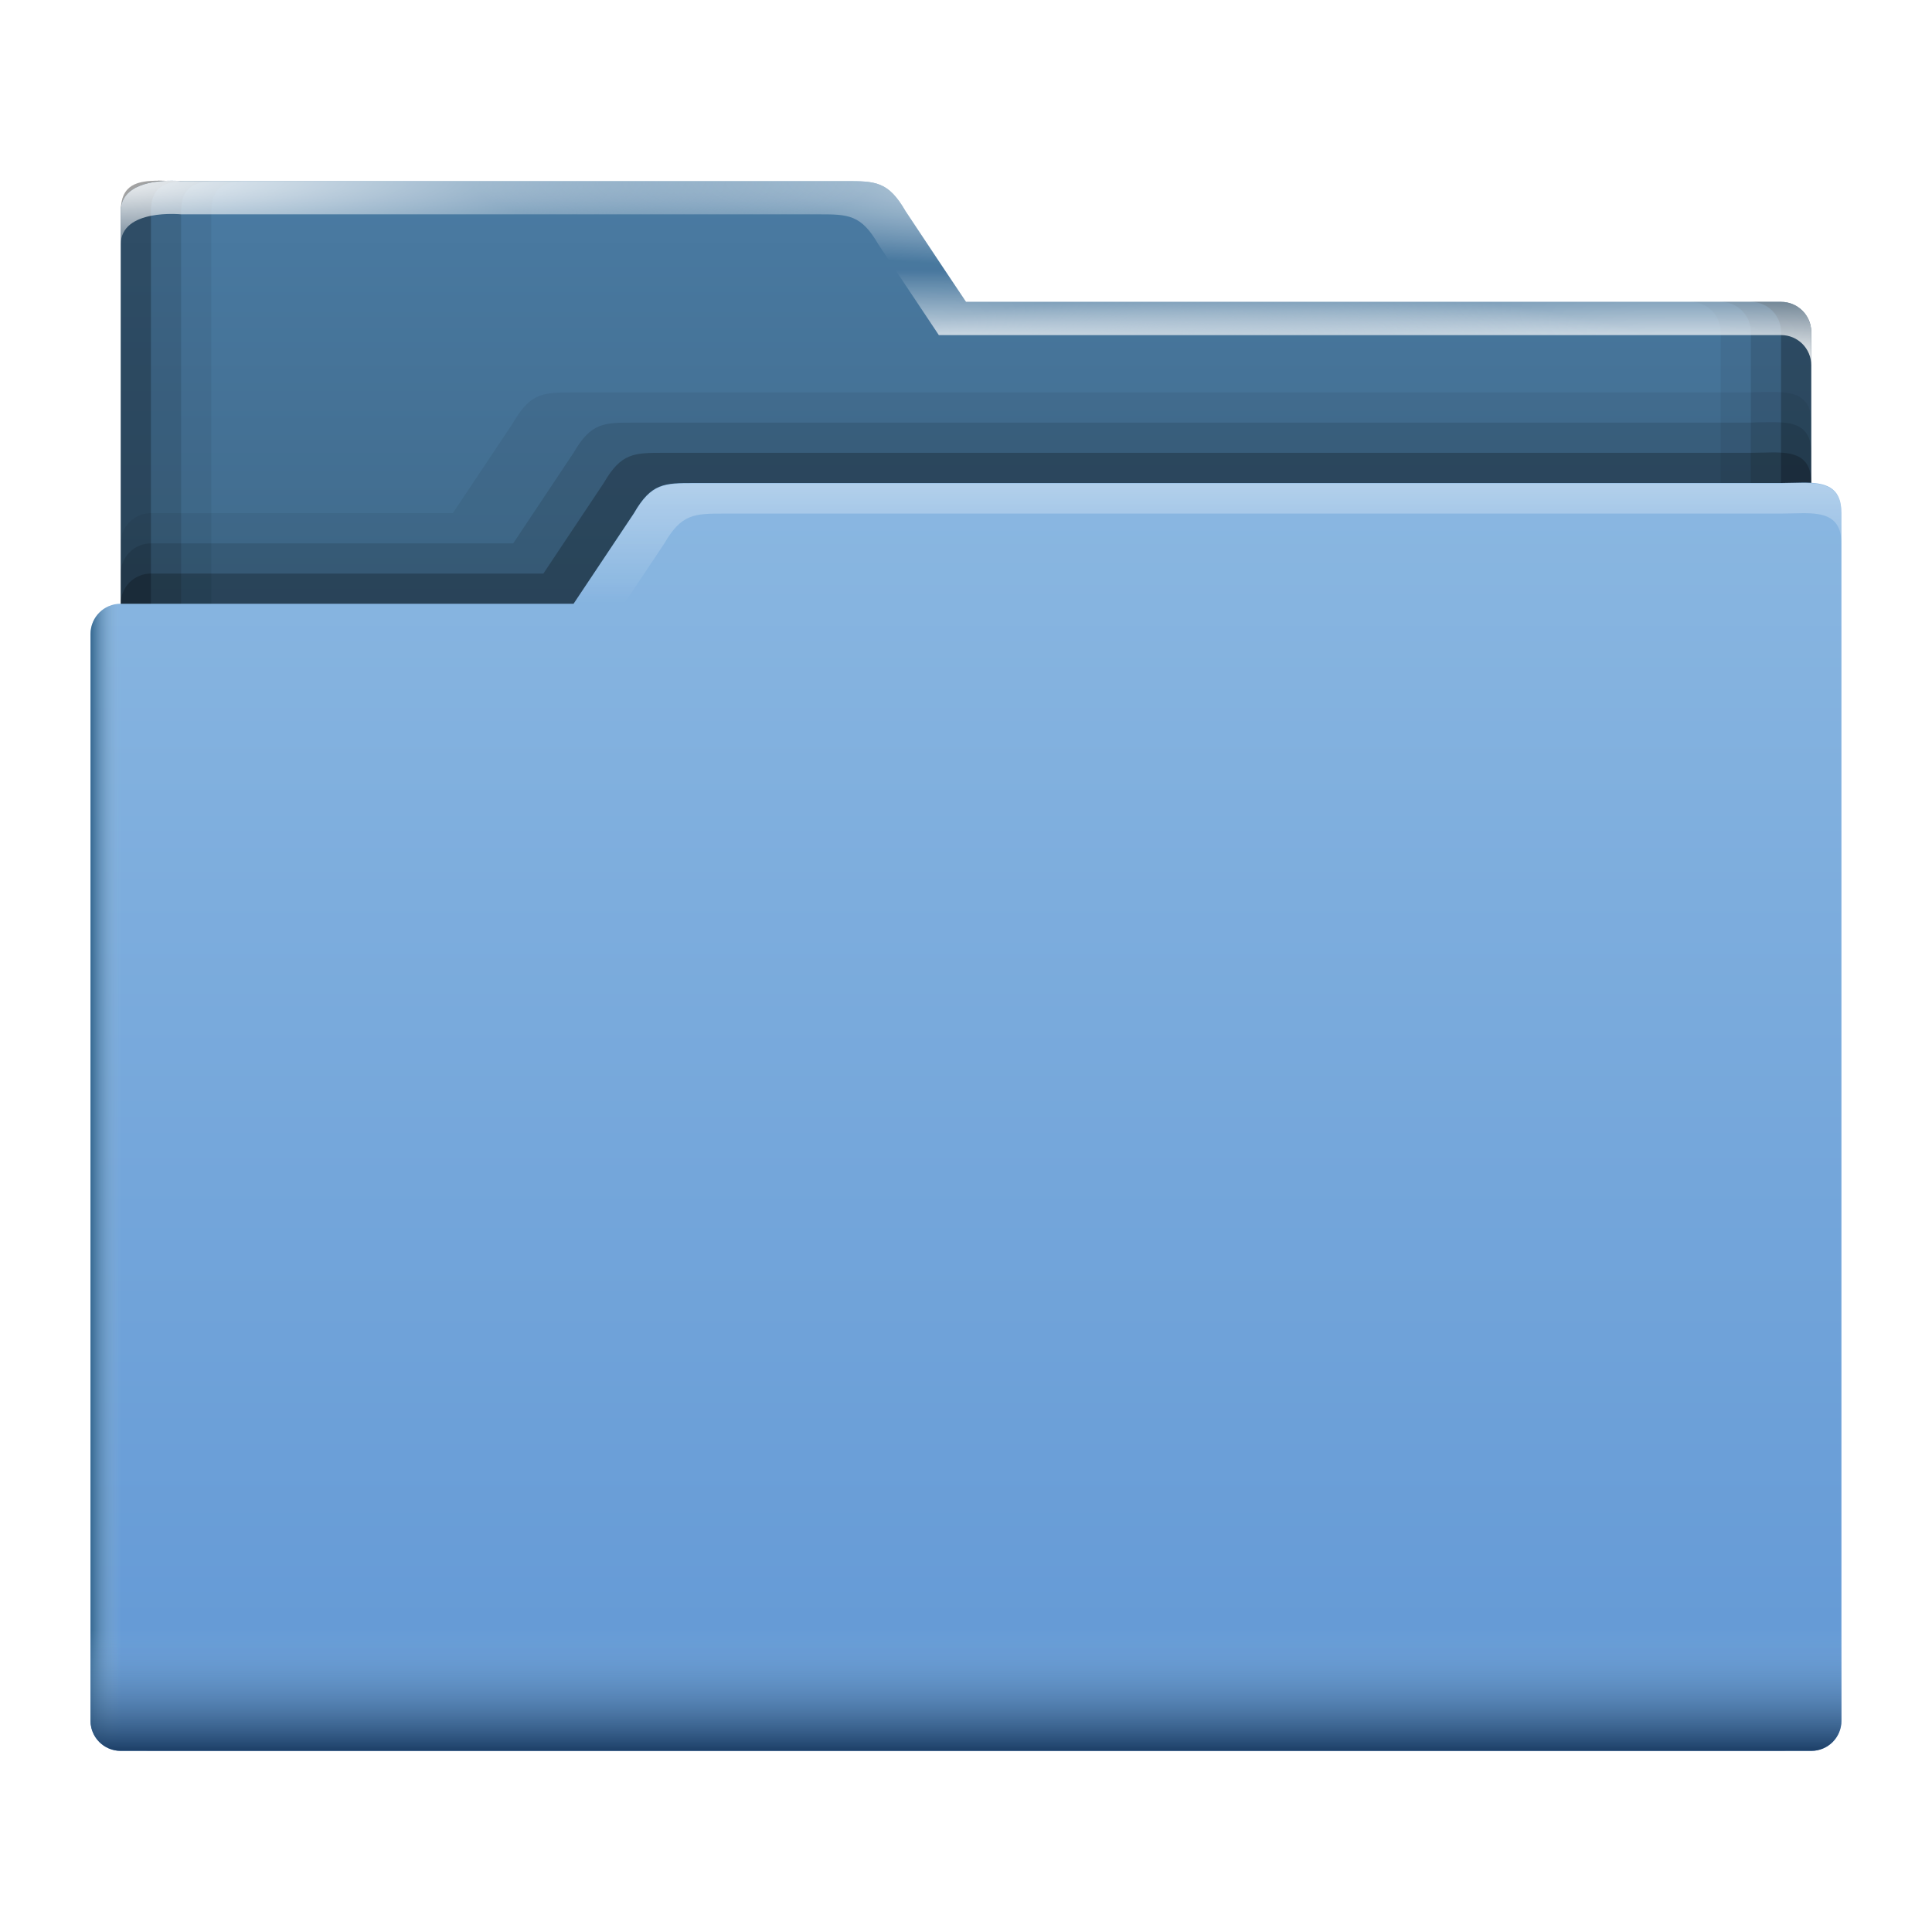
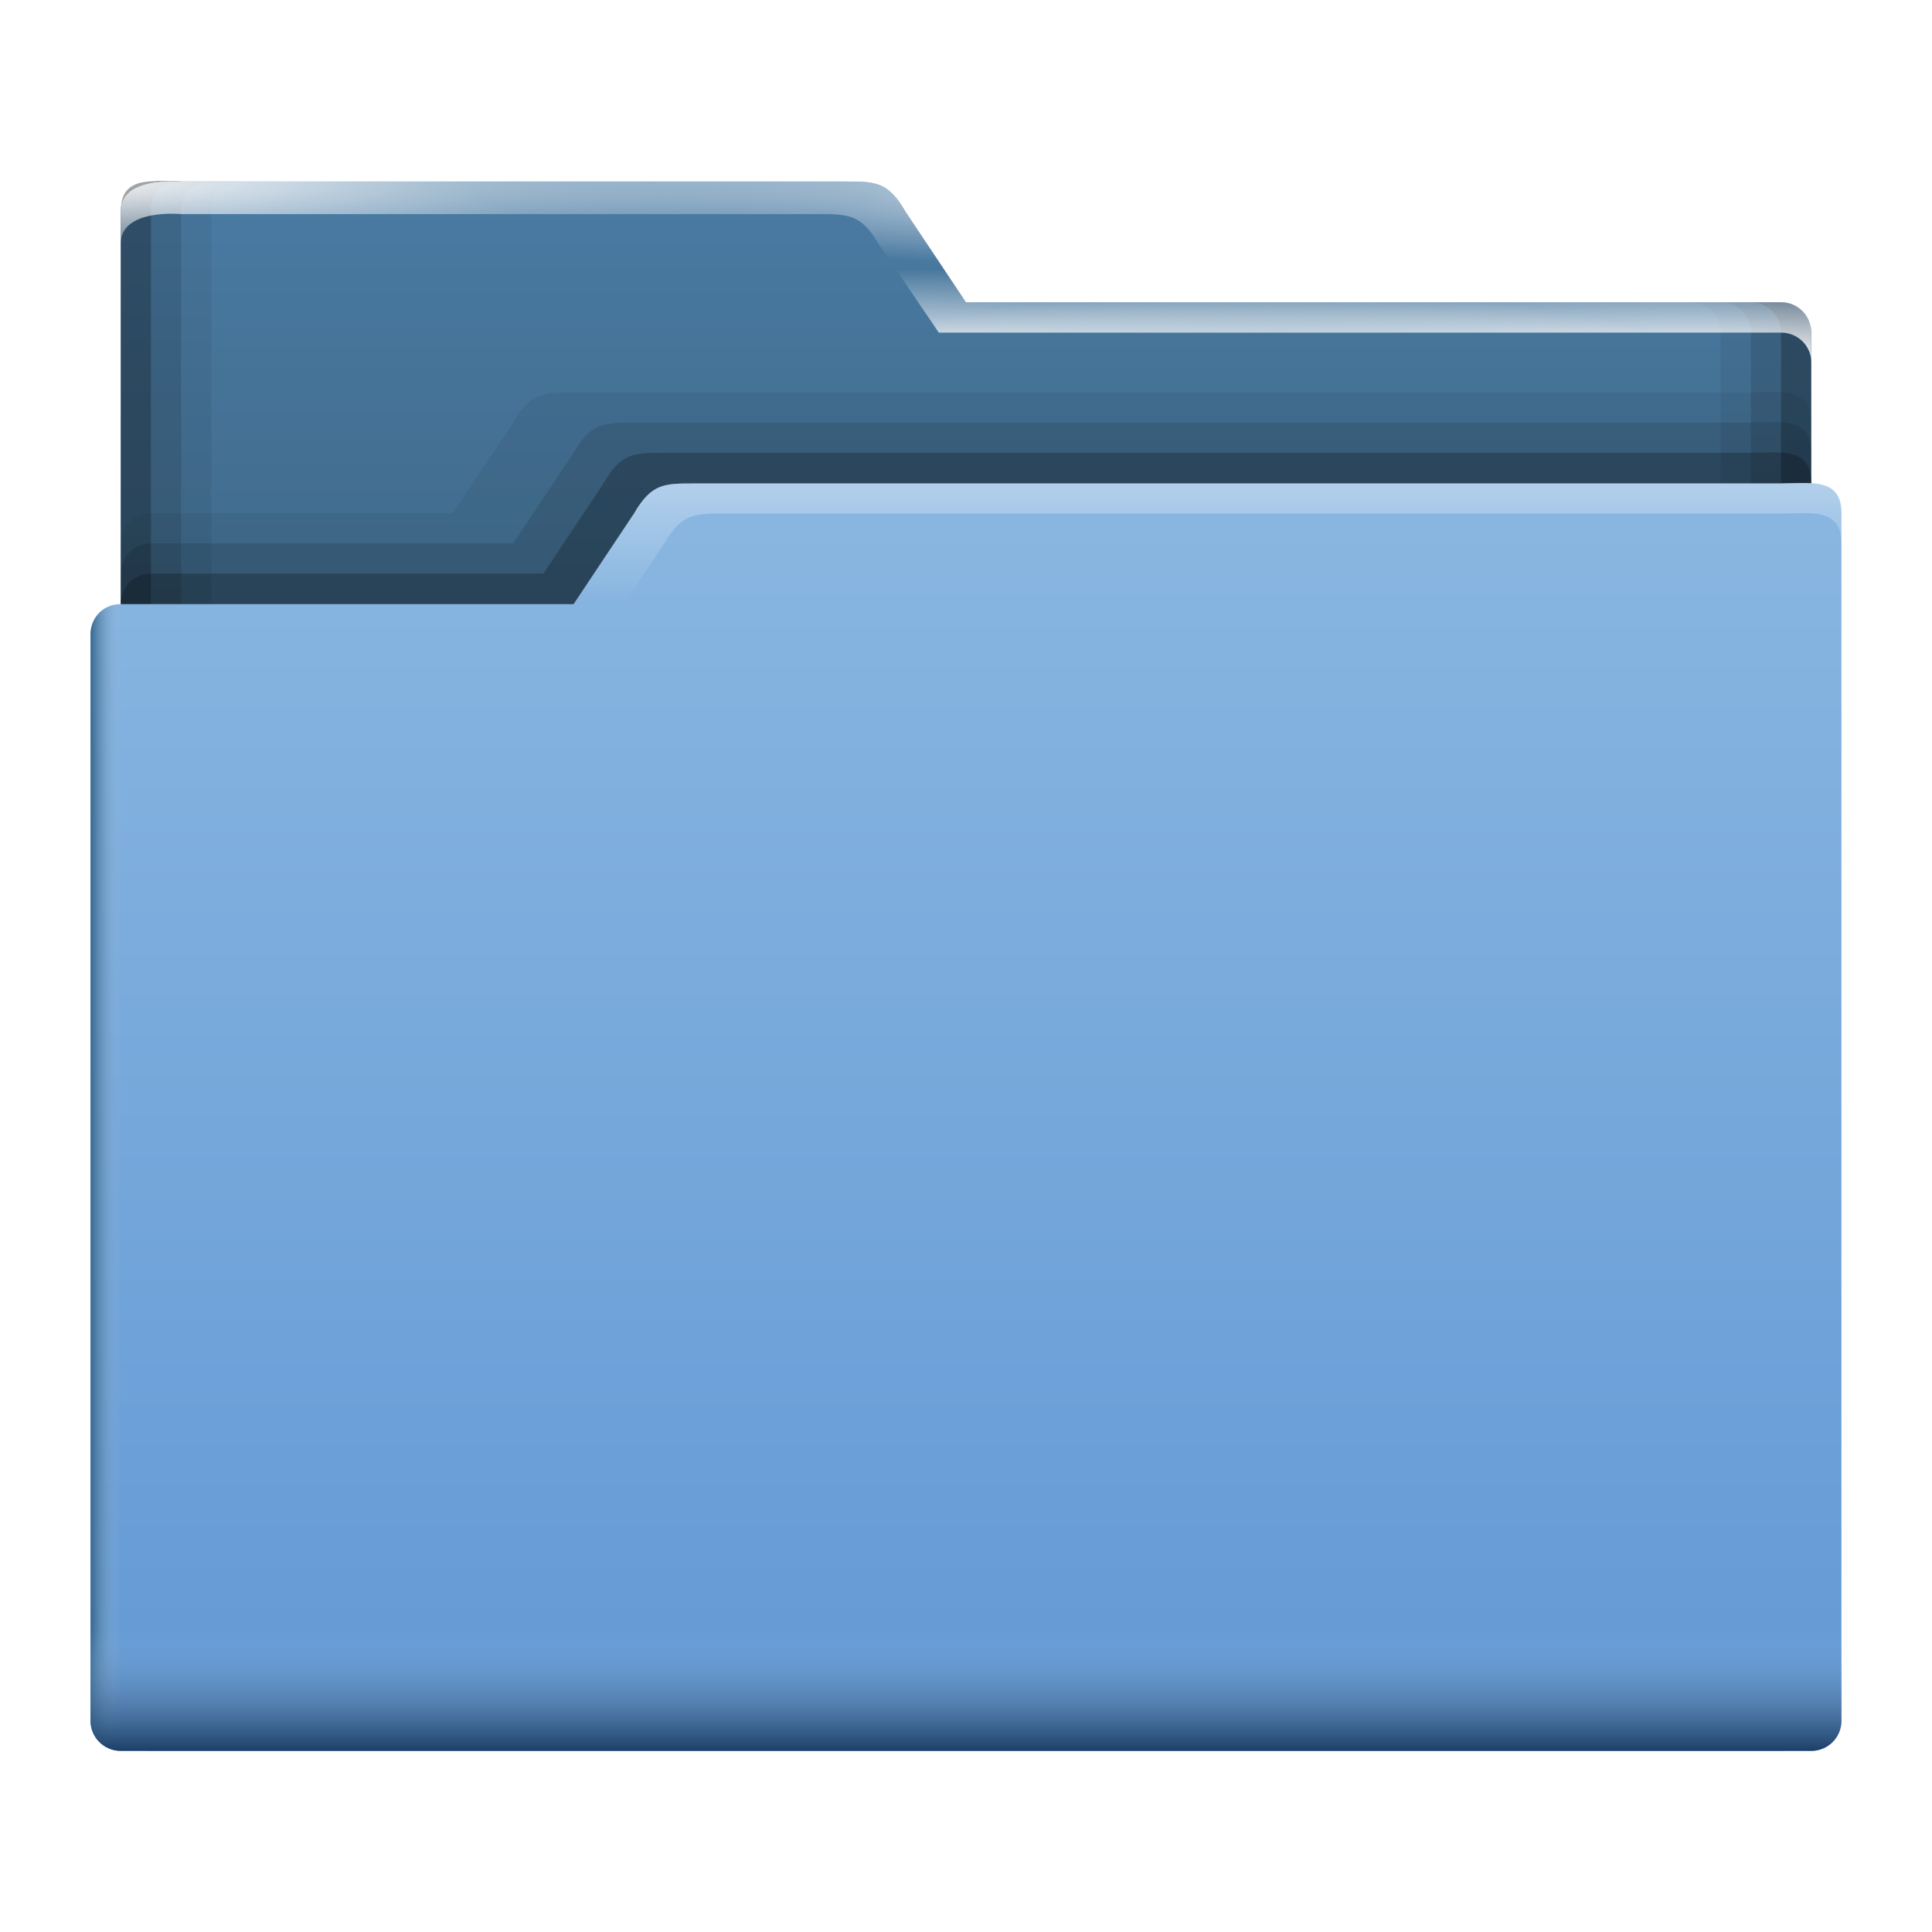
<svg xmlns="http://www.w3.org/2000/svg" xmlns:xlink="http://www.w3.org/1999/xlink" width="64" height="64" id="svg5453" version="1.1">
  <defs id="defs5455">
    <linearGradient id="linearGradient4579">
      <stop id="stop4581" offset="0" style="stop-color:#1c3f67;stop-opacity:1" />
      <stop id="stop4583" offset="1" style="stop-color:#8ab7e1;stop-opacity:0" />
    </linearGradient>
    <linearGradient id="linearGradient4418">
      <stop id="stop4420" offset="0" style="stop-color:#366890;stop-opacity:1" />
      <stop id="stop4422" offset="1" style="stop-color:#9cbfdc;stop-opacity:0" />
    </linearGradient>
    <linearGradient id="linearGradient4336">
      <stop style="stop-color:#ffffff;stop-opacity:1;" offset="0" id="stop4338" />
      <stop style="stop-color:#ffffff;stop-opacity:0;" offset="1" id="stop4340" />
    </linearGradient>
    <linearGradient id="linearGradient4232">
      <stop id="stop4234" offset="0" style="stop-color:#3d6584;stop-opacity:1" />
      <stop id="stop4236" offset="1" style="stop-color:#4a7ba3;stop-opacity:1" />
    </linearGradient>
    <linearGradient id="linearGradient4172">
      <stop style="stop-color:#6298d5;stop-opacity:1" offset="0" id="stop4174" />
      <stop style="stop-color:#8ab7e1;stop-opacity:1" offset="1" id="stop4176" />
    </linearGradient>
-     <linearGradient xlink:href="#linearGradient4172" id="linearGradient4178" x1="414.571" y1="541.798" x2="414.571" y2="499.798" gradientUnits="userSpaceOnUse" gradientTransform="translate(-384.5714,-483.798)" />
-     <linearGradient xlink:href="#linearGradient4232" id="linearGradient4182" gradientUnits="userSpaceOnUse" x1="414.571" y1="523.798" x2="414.571" y2="505.798" gradientTransform="translate(-384.5714,-499.798)" />
+     <linearGradient xlink:href="#linearGradient4172" id="linearGradient4178" x1="414.571" y1="541.798" x2="414.571" y2="499.798" gradientUnits="userSpaceOnUse" gradientTransform="matrix(1,0,0,0.9996746,0,0.1763265)" />
+     <linearGradient xlink:href="#linearGradient4232" id="linearGradient4182" gradientUnits="userSpaceOnUse" x1="414.571" y1="523.798" x2="414.571" y2="505.798" gradientTransform="matrix(1,0,0,0.9995445,0,-15.75684)" />
    <linearGradient xlink:href="#linearGradient4579" id="linearGradient4320" x1="34" y1="58" x2="34" y2="54" gradientUnits="userSpaceOnUse" />
-     <linearGradient xlink:href="#linearGradient4336" id="linearGradient4342" x1="37" y1="13" x2="37" y2="20" gradientUnits="userSpaceOnUse" />
+     <linearGradient xlink:href="#linearGradient4336" id="linearGradient4342" x1="37" y1="13" x2="37" y2="20" gradientUnits="userSpaceOnUse" gradientTransform="matrix(1,0,0,0.9980508,384.5714,483.8292)" />
    <linearGradient xlink:href="#linearGradient4418" id="linearGradient4365" x1="3" y1="43" x2="4" y2="43" gradientUnits="userSpaceOnUse" />
-     <radialGradient xlink:href="#linearGradient4336" id="radialGradient4569" cx="43.625" cy="-18.832" fx="43.625" fy="-18.832" r="28" gradientTransform="matrix(1,0,0,0.1091658,0,8.055786)" gradientUnits="userSpaceOnUse" />
-     <radialGradient xlink:href="#linearGradient4336" id="radialGradient4573" gradientUnits="userSpaceOnUse" gradientTransform="matrix(1,0,0,0.1091658,0,8.055786)" cx="56" cy="36.131" fx="56" fy="36.131" r="28" />
-     <radialGradient xlink:href="#linearGradient4336" id="radialGradient4577" gradientUnits="userSpaceOnUse" gradientTransform="matrix(1,0,0,0.1091658,0,8.055786)" cx="1" cy="-18.832" fx="1" fy="-18.832" r="28" />
-     <radialGradient xlink:href="#linearGradient4336" id="radialGradient4587" gradientUnits="userSpaceOnUse" gradientTransform="matrix(1,0,0,0.1091658,0,8.055786)" cx="28" cy="36.131" fx="28" fy="36.131" r="28" />
+     <radialGradient xlink:href="#linearGradient4336" id="radialGradient4569" cx="43.625" cy="-18.832" fx="43.625" fy="-18.832" r="28" gradientTransform="matrix(1,0,0,0.1071428,384.5714,491.8287)" gradientUnits="userSpaceOnUse" />
+     <radialGradient xlink:href="#linearGradient4336" id="radialGradient4573" gradientUnits="userSpaceOnUse" gradientTransform="matrix(1,0,0,0.1071428,384.5714,491.8287)" cx="56" cy="36.131" fx="56" fy="36.131" r="28" />
+     <radialGradient xlink:href="#linearGradient4336" id="radialGradient4577" gradientUnits="userSpaceOnUse" gradientTransform="matrix(1,0,0,0.1071428,384.5714,491.8287)" cx="1" cy="-18.832" fx="1" fy="-18.832" r="28" />
+     <radialGradient xlink:href="#linearGradient4336" id="radialGradient4587" gradientUnits="userSpaceOnUse" gradientTransform="matrix(1,0,0,0.1071428,384.5714,491.8287)" cx="28" cy="36.131" fx="28" fy="36.131" r="28" />
  </defs>
  <g id="layer1" transform="translate(-384.5714,-483.798)">
-     <path style="fill:url(#linearGradient4182);fill-opacity:1;stroke:none" d="M 6,6 C 6,6 4,5.798 4,7 l 0,3 0,23 c 0,0.554 0.446,1 1,1 l 54,0 c 0.554,0 1,-0.446 1,-1 l 0,-22 c 0,-0.554 -0.446,-1 -1,-1 L 35,10 32,10 30,7 C 29.423,6 29,6 28,6 l -2,0 z" id="rect4180" transform="translate(384.5714,483.798)" />
-     <path style="fill:#000000;fill-opacity:0.059;stroke:none" d="M 5.266,5.986 C 5.214,5.986 5.175,5.999 5.125,6 L 6,6 C 5.75,6 5.5,5.986 5.266,5.986 Z M 56,10 c 0.554,0 1,0.446 1,1 l 0,22 c 0,0.554 -0.446,1 -1,1 l 3,0 c 0.554,0 1,-0.446 1,-1 l 0,-22 c 0,-0.554 -0.446,-1 -1,-1 z" transform="translate(384.5714,483.798)" id="path4511" />
-     <path style="fill:#000000;fill-opacity:0.118;stroke:none" d="M 5.266,5.986 C 5.214,5.986 5.175,5.999 5.125,6 L 6,6 C 5.75,6 5.5,5.986 5.266,5.986 Z M 57,10 c 0.554,0 1,0.446 1,1 l 0,22 c 0,0.554 -0.446,1 -1,1 l 2,0 c 0.554,0 1,-0.446 1,-1 l 0,-22 c 0,-0.554 -0.446,-1 -1,-1 z" transform="translate(384.5714,483.798)" id="path4506" />
-     <path style="fill:#000000;fill-opacity:0.235;stroke:none" d="M 5.266,5.986 C 5.214,5.986 5.175,5.999 5.125,6 L 6,6 C 5.75,6 5.5,5.986 5.266,5.986 Z M 58,10 c 0.554,0 1,0.446 1,1 l 0,22 c 0,0.554 -0.446,1 -1,1 l 1,0 c 0.554,0 1,-0.446 1,-1 l 0,-22 c 0,-0.554 -0.446,-1 -1,-1 z" transform="translate(384.5714,483.798)" id="path4516" />
-     <path style="fill:#000000;fill-opacity:0.059;stroke:none" d="M 5.266 5.986 C 4.562 5.986 4 6.099 4 7 L 4 10 L 4 33 C 4 33.554 4.446 34 5 34 L 8 34 C 7.446 34 7 33.554 7 33 L 7 10 L 7 7 C 7 6.165 7.494 6.018 8.125 6 L 6 6 C 5.75 6 5.5 5.986 5.266 5.986 z " transform="translate(384.5714,483.798)" id="path4496" />
-     <path style="fill:#000000;fill-opacity:0.118;stroke:none" d="M 5.266 5.986 C 4.562 5.986 4 6.099 4 7 L 4 10 L 4 33 C 4 33.554 4.446 34 5 34 L 7 34 C 6.446 34 6 33.554 6 33 L 6 10 L 6 7 C 6 6.165 6.494 6.018 7.125 6 L 6 6 C 5.75 6 5.5 5.986 5.266 5.986 z " transform="translate(384.5714,483.798)" id="path4491" />
-     <path style="fill:#000000;fill-opacity:0.235;stroke:none" d="M 5.266 5.986 C 4.562 5.986 4 6.099 4 7 L 4 10 L 4 33 C 4 33.554 4.446 34 5 34 L 6 34 C 5.446 34 5 33.554 5 33 L 5 10 L 5 7 C 5 6.165 5.494 6.018 6.125 6 L 6 6 C 5.75 6 5.5 5.986 5.266 5.986 z " transform="translate(384.5714,483.798)" id="path4485" />
+     <path style="fill:url(#linearGradient4182);fill-opacity:1;stroke:none" d="m 390.571,489.811 c 0,0 -2,-0.202 -2,1 l 0,2.999 0,22.99 c 0,0.554 0.446,1 1,1 l 54,0 c 0.554,0 1,-0.446 1,-1 l 0,-21.99 c 0,-0.554 -0.446,-1 -1,-1 l -24,0 -3,0 -2,-2.999 c -0.577,-1 -1,-1 -2,-1 l -2,0 z" id="rect4180" />
+     <path style="fill:#000000;fill-opacity:0.059;stroke:none" d="m 389.837,489.798 c -0.051,-3e-5 -0.091,0.012 -0.141,0.014 l 0.875,0 c -0.25,0 -0.5,-0.013 -0.734,-0.014 z m 50.734,4.012 c 0.554,0 1,0.446 1,1 l 0,21.989 c 0,0.554 -0.446,1 -1,1 l 3,0 c 0.554,0 1,-0.446 1,-1 l 0,-21.989 c 0,-0.554 -0.446,-1 -1,-1 z" id="path4511" />
+     <path style="fill:#000000;fill-opacity:0.118;stroke:none" d="m 389.837,489.798 c -0.051,-3e-5 -0.091,0.012 -0.141,0.014 l 0.875,0 c -0.25,0 -0.5,-0.013 -0.734,-0.014 z m 51.734,4.012 c 0.554,0 1,0.446 1,1 l 0,21.989 c 0,0.554 -0.446,1 -1,1 l 2,0 c 0.554,0 1,-0.446 1,-1 l 0,-21.989 c 0,-0.554 -0.446,-1 -1,-1 z" id="path4506" />
+     <path style="fill:#000000;fill-opacity:0.235;stroke:none" d="m 389.837,489.798 c -0.051,-3e-5 -0.091,0.012 -0.141,0.014 l 0.875,0 c -0.25,0 -0.5,-0.013 -0.734,-0.014 z m 52.734,4.012 c 0.554,0 1,0.446 1,1 l 0,21.989 c 0,0.554 -0.446,1 -1,1 l 1,0 c 0.554,0 1,-0.446 1,-1 l 0,-21.989 c 0,-0.554 -0.446,-1 -1,-1 z" id="path4516" />
+     <path style="fill:#000000;fill-opacity:0.059;stroke:none" d="m 389.837,489.798 c -0.703,-4.3e-4 -1.266,0.112 -1.266,1.013 l 0,2.999 0,22.989 c 0,0.554 0.446,1 1,1 l 3,0 c -0.554,0 -1,-0.446 -1,-1 l 0,-22.989 0,-2.999 c 0,-0.835 0.494,-0.981 1.125,-1 l -2.125,0 c -0.25,0 -0.5,-0.013 -0.734,-0.014 z" id="path4496" />
+     <path style="fill:#000000;fill-opacity:0.118;stroke:none" d="m 389.837,489.798 c -0.703,-4.3e-4 -1.266,0.112 -1.266,1.013 l 0,2.999 0,22.989 c 0,0.554 0.446,1 1,1 l 2,0 c -0.554,0 -1,-0.446 -1,-1 l 0,-22.989 0,-2.999 c 0,-0.835 0.494,-0.981 1.125,-1 l -1.125,0 c -0.25,0 -0.5,-0.013 -0.734,-0.014 z" id="path4491" />
+     <path style="fill:#000000;fill-opacity:0.235;stroke:none" d="m 389.837,489.798 c -0.703,-4.3e-4 -1.266,0.112 -1.266,1.013 l 0,2.999 0,22.989 c 0,0.554 0.446,1 1,1 l 1,0 c -0.554,0 -1,-0.446 -1,-1 l 0,-22.989 0,-2.999 c 0,-0.835 0.494,-0.981 1.125,-1 l -0.125,0 c -0.25,0 -0.5,-0.013 -0.734,-0.014 z" id="path4485" />
    <path id="path4483" transform="translate(384.5714,483.798)" d="m 58.734,12.986 c -0.234,1.4e-4 -0.485,1.76e-4 -0.734,0.014 l -37,0 -2,0 c -1,0 -1.423,0 -2,1 l -2,3 -10,0 c -0.554,0 -1,0.446 -1,1 L 4,57 c 0,0.554 0.446,1 1,1 l 54,0 c 0.554,0 1.002,-0.446 1,-1 l 0,-39 0,-1 0,-3 c 0,-0.901 -0.563,-1.014 -1.266,-1.014 z" style="fill:#000000;fill-opacity:0.059;stroke:none" />
    <path style="fill:#000000;fill-opacity:0.118;stroke:none" d="m 58.734,13.986 c -0.234,1.4e-4 -0.485,-5.92e-4 -0.734,0.014 l -35,0 -2,0 c -1,0 -1.423,0 -2,1 l -2,3 -12,0 c -0.554,0 -1,0.446 -1,1 L 4,57 c 0,0.554 0.446,1 1,1 l 54,0 c 0.554,0 1.002,-0.446 1,-1 l 0,-38 0,-1 0,-3 c 0,-0.901 -0.563,-1.014 -1.266,-1.014 z" transform="translate(384.5714,483.798)" id="path4481" />
    <path id="path4477" transform="translate(384.5714,483.798)" d="M 58.734,14.986 C 58.5,14.986 58.25,15 58,15 l -34,0 -2,0 c -1,0 -1.423,0 -2,1 l -2,3 -13,0 c -0.554,0 -1,0.446 -1,1 L 4,57 c 0,0.554 0.446,1 1,1 l 54,0 c 0.554,0 1.002,-0.446 1,-1 l 0,-37 0,-1 0,-3 c 0,-0.901 -0.563,-1.014 -1.266,-1.014 z" style="fill:#000000;fill-opacity:0.235;stroke:none" />
-     <path style="fill:url(#linearGradient4178);fill-opacity:1;stroke:none" d="M 59.734,15.986 C 59.5,15.986 59.25,16 59,16 l -34,0 -2,0 c -1,0 -1.423,0 -2,1 l -2,3 -15,0 c -0.554,0 -1,0.446 -1,1 l 0,36 c 0,0.554 0.446,1 1,1 l 56,0 c 0.554,0 1,-0.446 1,-1 l 0,-36 0,-1 0,-3 c 0,-0.901 -0.563,-1.014 -1.266,-1.014 z" transform="translate(384.5714,483.798)" id="rect4113" />
-     <path style="opacity:0.6;fill:url(#linearGradient4342);fill-opacity:1;stroke:none" d="m 59.734,16 c -0.234,1.4e-4 -0.485,-0.001 -0.734,0.014 l -34,0 -2,0 c -1,0 -1.423,3.6e-4 -2,1 l -2,2.998 -15,0 c -0.554,0 -1,0.446 -1,1 l 0,1 c 0,-0.554 0.446,-1 1,-1 l 16,0 2,-2.998 c 0.577,-1 1,-1 2,-1 l 2,0 33,0 c 0.25,0 0.5,-0.014 0.734,-0.014 C 60.437,17 61,17.113 61,18.014 l 0,-1 C 61,16.113 60.437,16 59.734,16 Z" transform="translate(384.5714,483.798)" id="path4269" />
+     <path style="fill:url(#linearGradient4178);fill-opacity:1;stroke:none" d="m 444.306,499.798 c -0.234,1.4e-4 -0.484,0.014 -0.734,0.014 l -34,0 -2,0 c -1,0 -1.423,0 -2,1 l -2,2.999 -15,0 c -0.554,0 -1,0.446 -1,1 l 0,35.988 c 0,0.554 0.446,1 1,1 l 56,0 c 0.554,0 1,-0.446 1,-1 l 0,-35.988 0,-1 0,-2.999 c 0,-0.901 -0.562,-1.014 -1.266,-1.013 z" id="rect4113" />
+     <path style="opacity:0.6;fill:url(#linearGradient4342);fill-opacity:1;stroke:none" d="m 444.306,499.798 c -0.234,1.4e-4 -0.485,-0.001 -0.734,0.014 l -34,0 -2,0 c -1,0 -1.423,3.6e-4 -2,0.998 l -2,2.992 -15,0 c -0.554,0 -1,0.445 -1,0.998 l 0,0.998 c 0,-0.553 0.446,-0.998 1,-0.998 l 16,0 2,-2.992 c 0.577,-0.998 1,-0.998 2,-0.998 l 2,0 33,0 c 0.25,0 0.5,-0.013 0.734,-0.014 0.703,-4.3e-4 1.266,0.112 1.266,1.012 l 0,-0.998 c 0,-0.899 -0.562,-1.012 -1.266,-1.012 z" id="path4269" />
    <path style="fill:url(#linearGradient4365);fill-opacity:1;stroke:none" d="m 4,20 c -0.554,0 -1,0.446 -1,1 l 0,36 c 0,0.554 0.446,1 1,1 l 1.1,0 c -0.554,0 -1,-0.446 -1,-1 l 0,-36 c 0,-0.554 0.446,-1 1,-1 z" transform="translate(384.5714,483.798)" id="path4354" />
    <path style="fill:url(#linearGradient4320);fill-opacity:1;stroke:none" d="M 3 53 L 3 57 C 3 57.554 3.446 58 4 58 L 60 58 C 60.554 58 61 57.554 61 57 L 61 53 C 61 53.554 60.554 54 60 54 L 4 54 C 3.446 54 3 53.554 3 53 z " transform="translate(384.5714,483.798)" id="path4299" />
-     <path style="fill:url(#radialGradient4569);fill-opacity:1;stroke:none" d="M 5.688 5.986 C 5.125 5.986 4 6.099 4 7 L 4 8.1 C 4 6.898 6 7.1 6 7.1 L 25.1 7.1 L 27.1 7.1 C 28.1 7.1 28.522 7.1 29.1 8.1 L 31.1 11.1 L 35 11.1 L 59 11.1 C 59.554 11.1 60 11.546 60 12.1 L 60 11 C 60 10.446 59.554 10 59 10 L 35 10 L 32 10 L 30 7 C 29.423 6 29 6 28 6 L 26 6 L 6 6 C 6 6 5.875 5.986 5.688 5.986 z " transform="translate(384.5714,483.798)" id="path4556" />
-     <path id="path4571" transform="translate(384.5714,483.798)" d="M 5.688 5.986 C 5.125 5.986 4 6.099 4 7 L 4 8.1 C 4 6.898 6 7.1 6 7.1 L 25.1 7.1 L 27.1 7.1 C 28.1 7.1 28.522 7.1 29.1 8.1 L 31.1 11.1 L 35 11.1 L 59 11.1 C 59.554 11.1 60 11.546 60 12.1 L 60 11 C 60 10.446 59.554 10 59 10 L 35 10 L 32 10 L 30 7 C 29.423 6 29 6 28 6 L 26 6 L 6 6 C 6 6 5.875 5.986 5.688 5.986 z " style="fill:url(#radialGradient4573);fill-opacity:1;stroke:none" />
-     <path style="fill:url(#radialGradient4577);fill-opacity:1;stroke:none" d="M 5.688 5.986 C 5.125 5.986 4 6.099 4 7 L 4 8.1 C 4 6.898 6 7.1 6 7.1 L 25.1 7.1 L 27.1 7.1 C 28.1 7.1 28.522 7.1 29.1 8.1 L 31.1 11.1 L 35 11.1 L 59 11.1 C 59.554 11.1 60 11.546 60 12.1 L 60 11 C 60 10.446 59.554 10 59 10 L 35 10 L 32 10 L 30 7 C 29.423 6 29 6 28 6 L 26 6 L 6 6 C 6 6 5.875 5.986 5.688 5.986 z " transform="translate(384.5714,483.798)" id="path4575" />
-     <path id="path4585" transform="translate(384.5714,483.798)" d="M 5.688 5.986 C 5.125 5.986 4 6.099 4 7 L 4 8.1 C 4 6.898 6 7.1 6 7.1 L 25.1 7.1 L 27.1 7.1 C 28.1 7.1 28.522 7.1 29.1 8.1 L 31.1 11.1 L 35 11.1 L 59 11.1 C 59.554 11.1 60 11.546 60 12.1 L 60 11 C 60 10.446 59.554 10 59 10 L 35 10 L 32 10 L 30 7 C 29.423 6 29 6 28 6 L 26 6 L 6 6 C 6 6 5.875 5.986 5.688 5.986 z " style="fill:url(#radialGradient4587);fill-opacity:1;stroke:none" />
+     <path style="fill:url(#radialGradient4569);fill-opacity:1;stroke:none" d="m 390.259,489.798 c -0.562,-4.2e-4 -1.688,0.11 -1.688,0.995 l 0,1.079 c 0,-1.18 2,-0.981 2,-0.981 l 19.1,0 2,0 c 1,0 1.423,0 2,0.981 l 2,2.944 3.9,0 24,0 c 0.554,0 1,0.438 1,0.981 l 0,-1.079 c 0,-0.544 -0.446,-0.981 -1,-0.981 l -24,0 -3,0 -2,-2.944 c -0.577,-0.981 -1,-0.981 -2,-0.981 l -2,0 -20,0 c 0,0 -0.125,-0.013 -0.312,-0.013 z" id="path4556" />
+     <path id="path4571" d="m 390.259,489.798 c -0.562,-4.2e-4 -1.688,0.11 -1.688,0.995 l 0,1.079 c 0,-1.18 2,-0.981 2,-0.981 l 19.1,0 2,0 c 1,0 1.423,0 2,0.981 l 2,2.944 3.9,0 24,0 c 0.554,0 1,0.438 1,0.981 l 0,-1.079 c 0,-0.544 -0.446,-0.981 -1,-0.981 l -24,0 -3,0 -2,-2.944 c -0.577,-0.981 -1,-0.981 -2,-0.981 l -2,0 -20,0 c 0,0 -0.125,-0.013 -0.312,-0.013 z" style="fill:url(#radialGradient4573);fill-opacity:1;stroke:none" />
+     <path style="fill:url(#radialGradient4577);fill-opacity:1;stroke:none" d="m 390.259,489.798 c -0.562,-4.2e-4 -1.688,0.11 -1.688,0.995 l 0,1.079 c 0,-1.18 2,-0.981 2,-0.981 l 19.1,0 2,0 c 1,0 1.423,0 2,0.981 l 2,2.944 3.9,0 24,0 c 0.554,0 1,0.438 1,0.981 l 0,-1.079 c 0,-0.544 -0.446,-0.981 -1,-0.981 l -24,0 -3,0 -2,-2.944 c -0.577,-0.981 -1,-0.981 -2,-0.981 l -2,0 -20,0 c 0,0 -0.125,-0.013 -0.312,-0.013 z" id="path4575" />
+     <path id="path4585" d="m 390.259,489.798 c -0.562,-4.2e-4 -1.688,0.11 -1.688,0.995 l 0,1.079 c 0,-1.18 2,-0.981 2,-0.981 l 19.1,0 2,0 c 1,0 1.423,0 2,0.981 l 2,2.944 3.9,0 24,0 c 0.554,0 1,0.438 1,0.981 l 0,-1.079 c 0,-0.544 -0.446,-0.981 -1,-0.981 l -24,0 -3,0 -2,-2.944 c -0.577,-0.981 -1,-0.981 -2,-0.981 l -2,0 -20,0 c 0,0 -0.125,-0.013 -0.312,-0.013 z" style="fill:url(#radialGradient4587);fill-opacity:1;stroke:none" />
  </g>
</svg>
